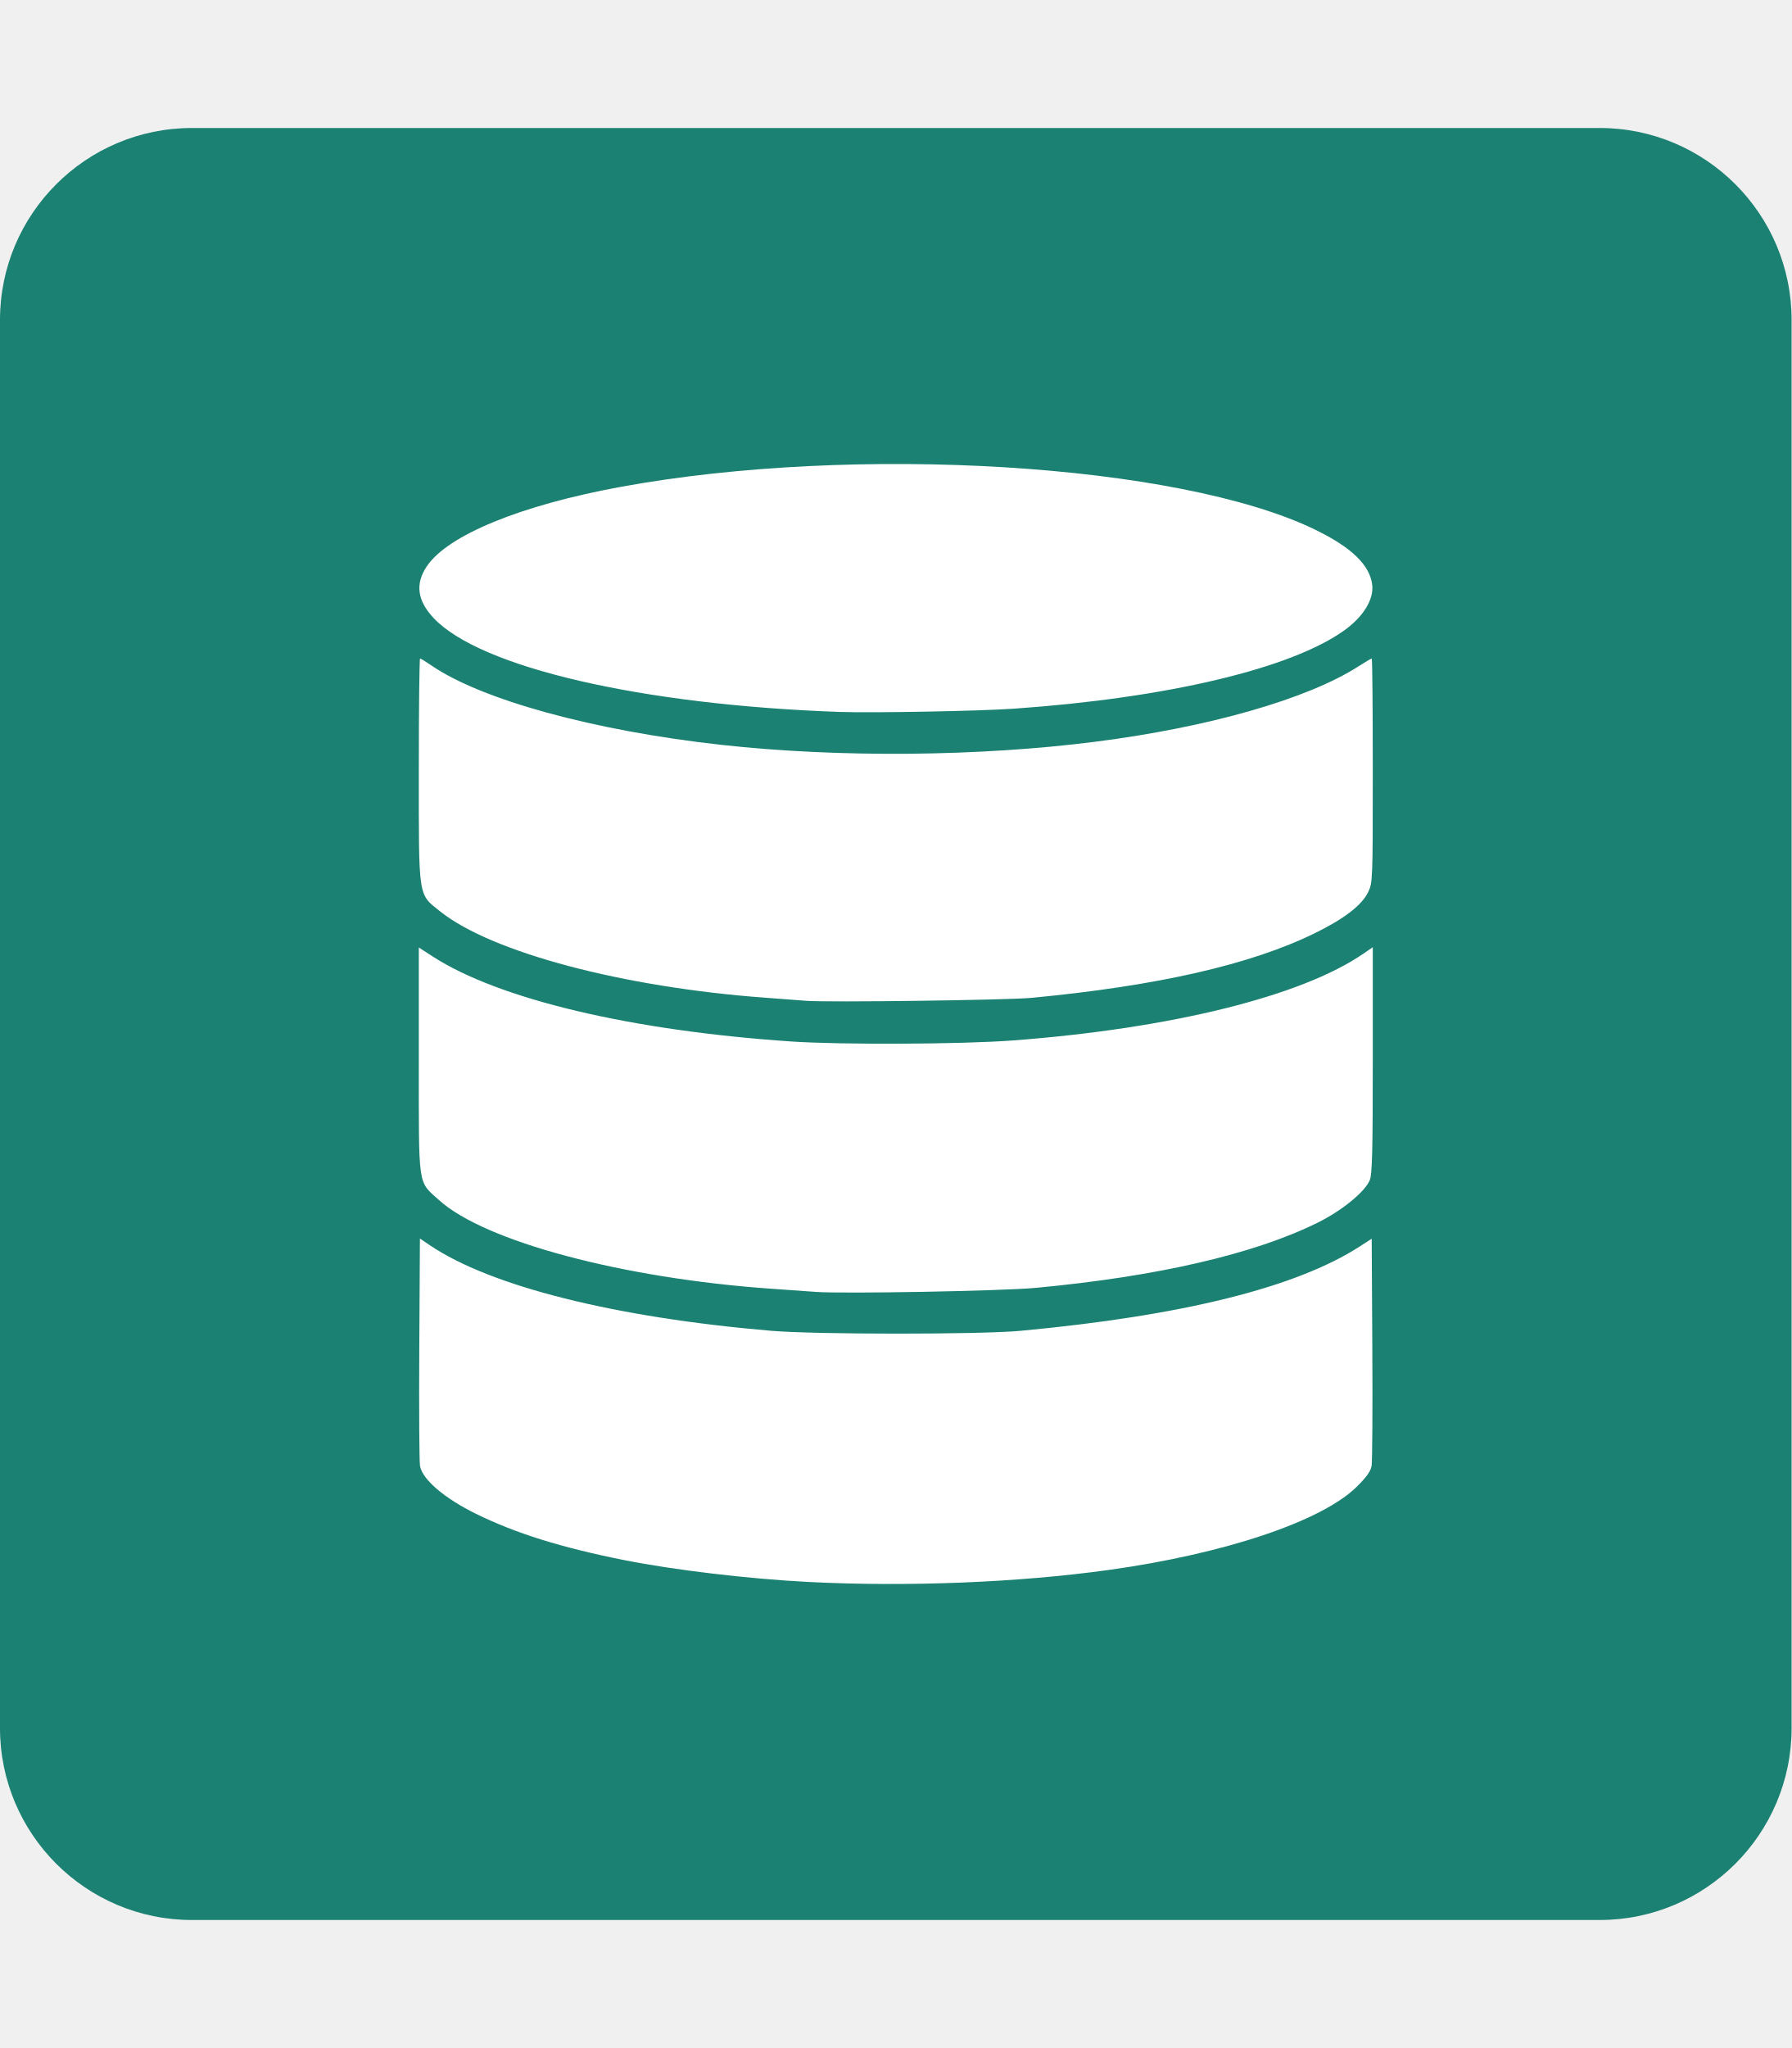
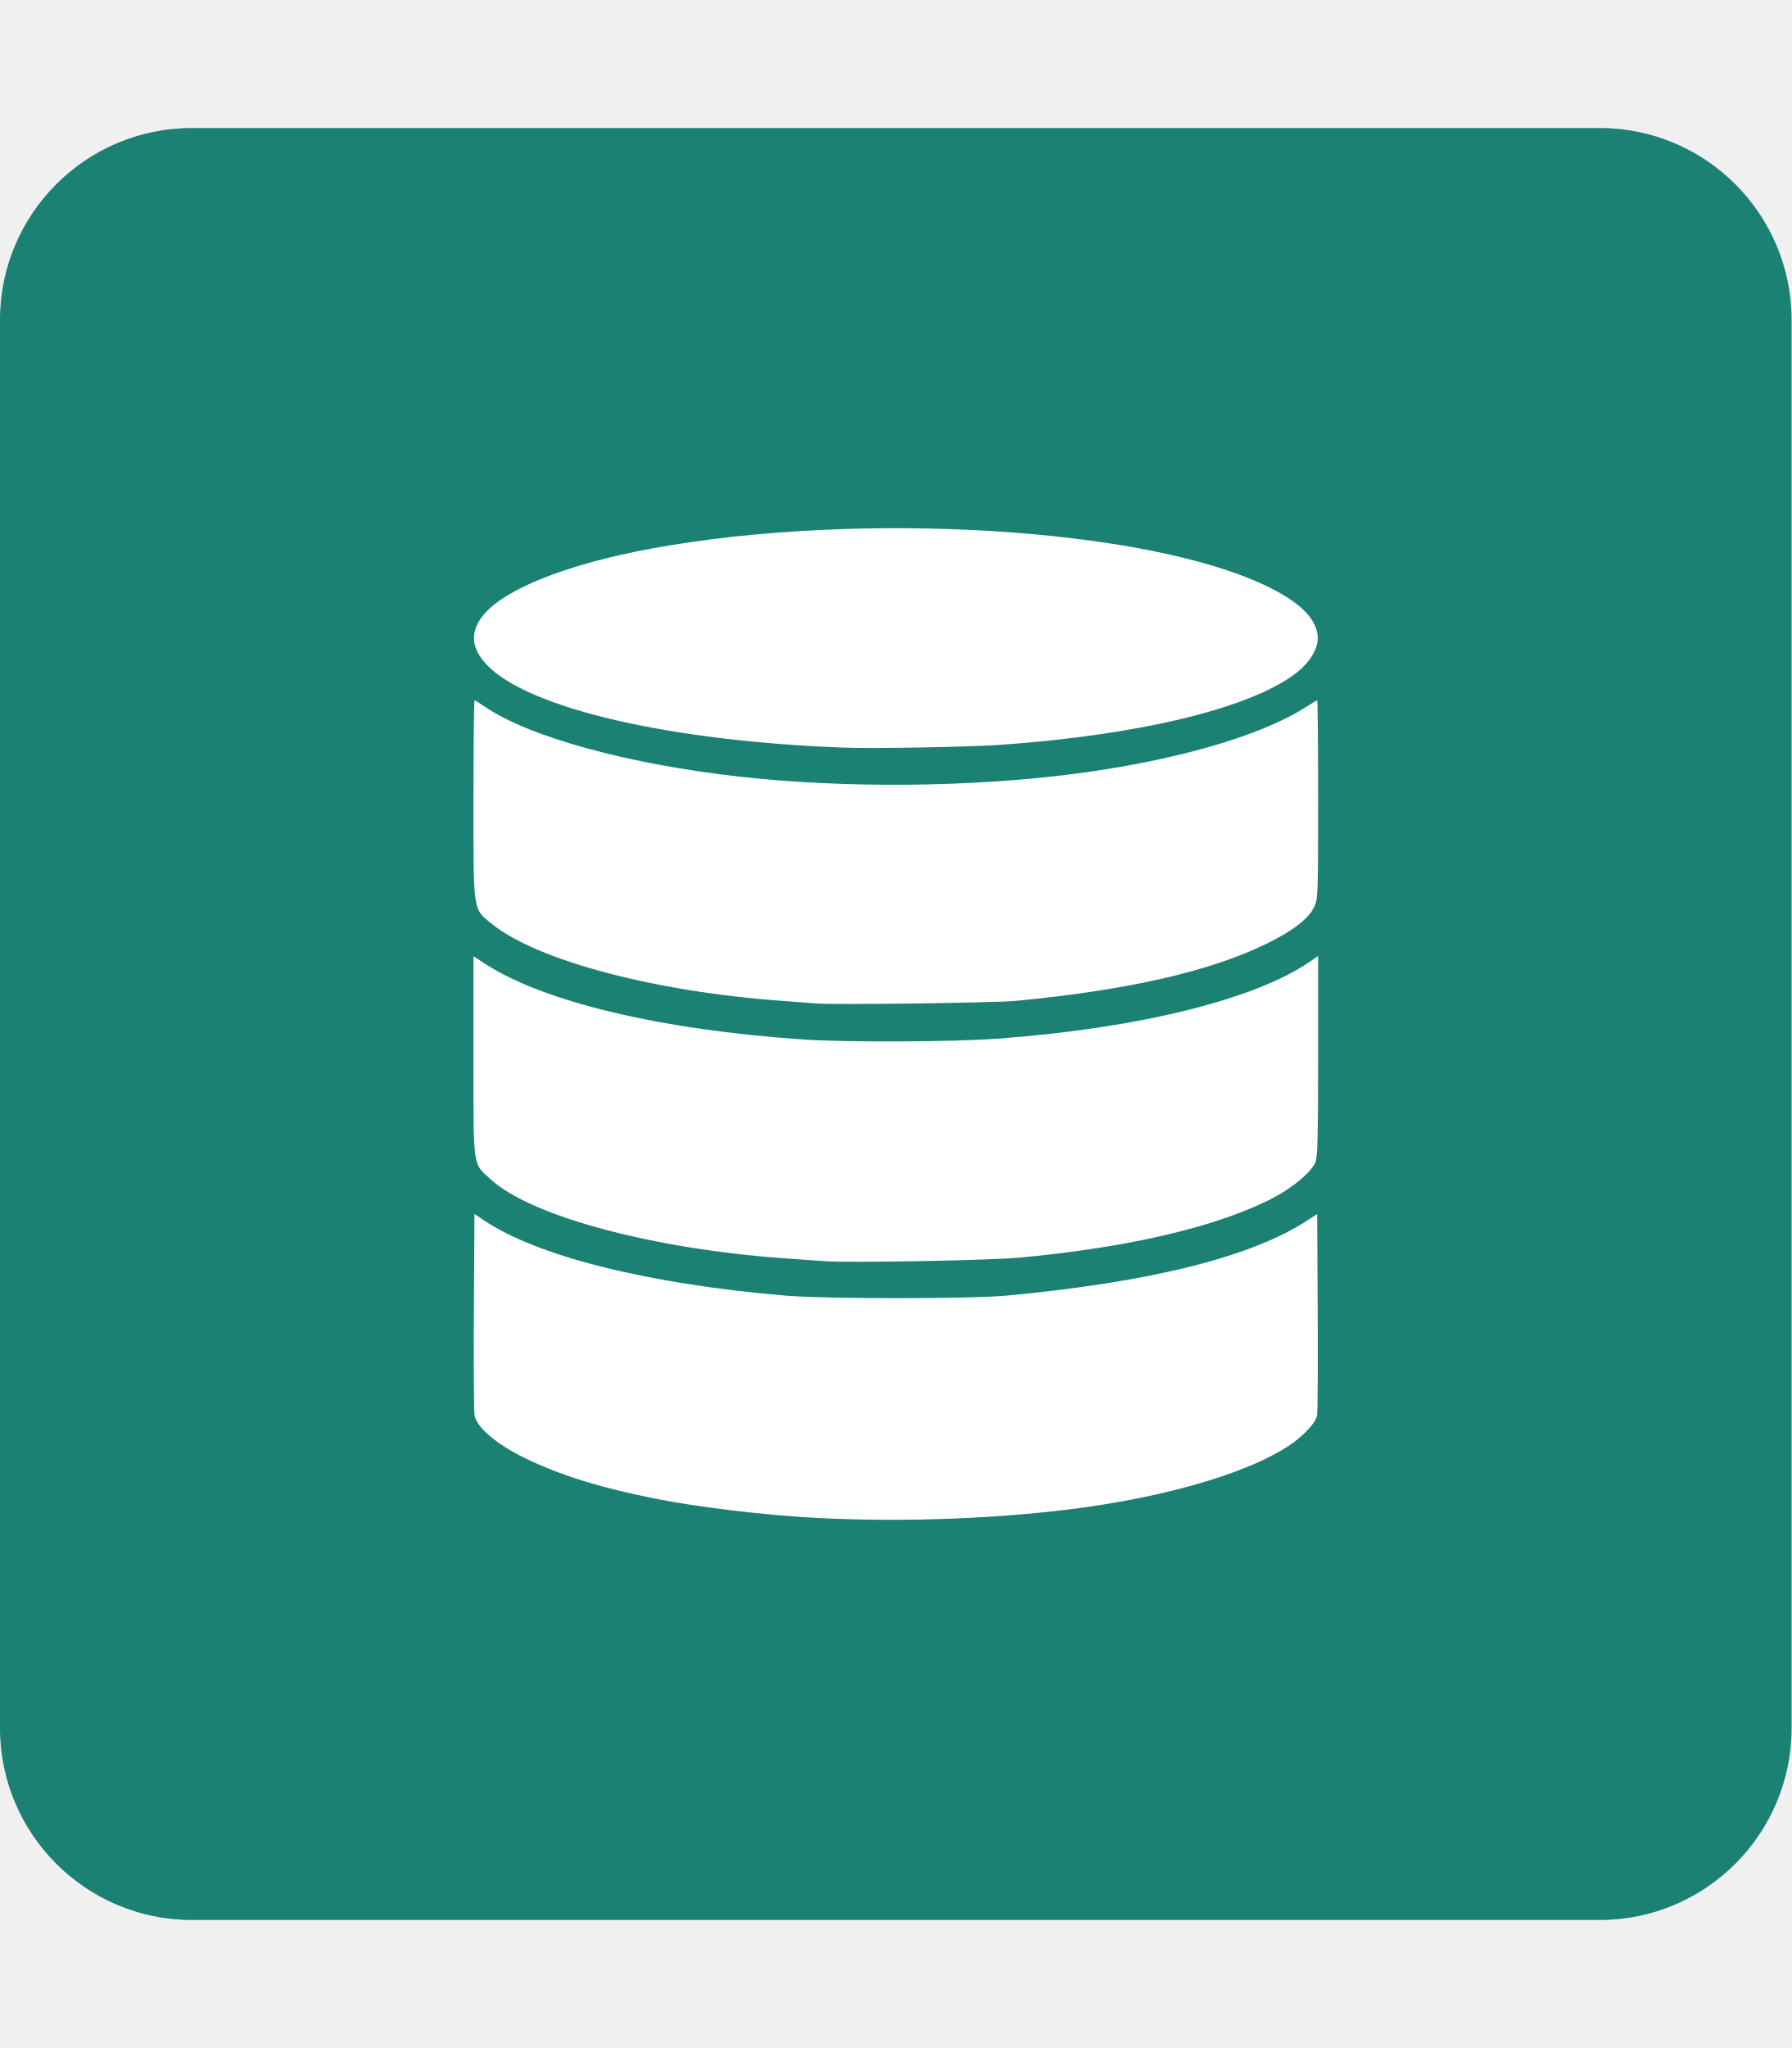
<svg xmlns="http://www.w3.org/2000/svg" width="448" height="512" viewBox="0 0 448 512" version="1.1" id="svg8">
  <defs id="defs2" />
  <g id="layer6">
    <path d="M 48,32 C 21.5,32 0,53.5 0,80 v 352 c 0,26.5 21.5,48 48,48 h 352 c 26.5,0 48,-21.5 48,-48 V 80 C 448,53.5 426.5,32 400,32 Z" id="path2" style="fill:#1b8172;fill-opacity:1" />
-     <path style="fill:#ffffff;stroke-width:1" d="m 201.969,395.48 c -14.862,-0.769 -33.332,-2.963 -45.81,-5.442 -15.748,-3.128 -27.217,-6.706 -37.14,-11.585 -7.897,-3.883 -13.382,-8.573 -13.991,-11.962 -0.186,-1.038 -0.268,-14.257 -0.182,-29.375 l 0.157,-27.487 2.462,1.666 c 15.186,10.277 46.305,18.08 85.351,21.401 11.121,0.946 52.25,0.952 62.372,0.009 40.527,-3.775 68.932,-10.836 84.804,-21.078 l 3.009,-1.942 0.157,27.459 c 0.086,15.103 0.004,28.309 -0.182,29.347 -0.243,1.353 -1.312,2.841 -3.777,5.259 -8.755,8.584 -32.979,16.701 -61.852,20.726 -22.75,3.171 -50.649,4.283 -75.377,3.004 z m 2.063,-72.505 c -1.505,-0.109 -6.552,-0.466 -11.216,-0.794 -37.148,-2.612 -71.61,-11.813 -83.062,-22.177 -5.34,-4.832 -5.024,-2.64 -5.024,-34.91 v -28.219 l 3.42,2.213 c 16.564,10.72 49.66,18.571 89.708,21.281 12.577,0.851 42.532,0.712 55.416,-0.258 39.556,-2.976 72.179,-11.05 87.643,-21.69 l 2.358,-1.622 v 28.221 c 0,22.572 -0.149,28.578 -0.745,30.004 -1.245,2.98 -6.965,7.64 -13.099,10.672 -15.867,7.843 -40.037,13.427 -70.413,16.267 -8.432,0.788 -48.018,1.518 -54.986,1.013 z m -2.462,-72.775 c -1.354,-0.111 -6.032,-0.466 -10.395,-0.787 -35.431,-2.611 -68.236,-11.318 -81.038,-21.507 -5.651,-4.498 -5.407,-2.905 -5.407,-35.271 0,-15.402 0.14,-28.004 0.312,-28.004 0.171,0 1.418,0.761 2.77,1.692 12.548,8.633 40.681,16.354 72.421,19.875 29.422,3.264 64.484,2.971 93.831,-0.784 28.272,-3.618 52.868,-10.664 65.556,-18.781 1.721,-1.101 3.247,-2.002 3.392,-2.002 0.145,0 0.263,12.602 0.263,28.004 0,27.466 -0.022,28.05 -1.167,30.414 -1.58,3.265 -5.983,6.651 -13.332,10.252 -16.029,7.856 -39.295,13.164 -70.852,16.163 -6.002,0.57 -51.194,1.16 -56.354,0.736 z m 8.207,-72.223 c -49.409,-1.767 -89.738,-11.106 -101.349,-23.468 -4.096,-4.361 -4.649,-8.546 -1.709,-12.924 5.231,-7.788 23.435,-15.259 48.346,-19.84 58.785,-10.811 139.662,-5.862 173.711,10.629 9.201,4.457 13.797,8.903 14.36,13.893 0.405,3.591 -2.202,7.858 -6.865,11.236 -13.263,9.607 -44.284,16.983 -82.724,19.667 -8.695,0.607 -35.527,1.102 -43.77,0.807 z" id="path1552" />
+     <path style="fill:#ffffff;stroke-width:1" d="m 204.494,379.493 c -13.158,-0.681 -29.512,-2.623 -40.56,-4.818 -13.943,-2.77 -24.098,-5.938 -32.883,-10.258 -6.992,-3.438 -11.849,-7.59 -12.387,-10.591 -0.165,-0.919 -0.237,-12.623 -0.161,-26.008 l 0.139,-24.337 2.18,1.475 c 13.445,9.099 40.998,16.008 75.569,18.948 9.846,0.837 46.262,0.843 55.223,0.008 35.882,-3.343 61.032,-9.594 75.084,-18.662 l 2.664,-1.719 0.139,24.312 c 0.076,13.372 0.004,25.064 -0.161,25.983 -0.215,1.198 -1.162,2.516 -3.344,4.656 -7.751,7.6 -29.199,14.787 -54.763,18.35 -20.142,2.808 -44.844,3.792 -66.738,2.66 z m 1.827,-64.195 c -1.332,-0.097 -5.801,-0.413 -9.93,-0.703 -32.891,-2.313 -63.403,-10.459 -73.542,-19.635 -4.728,-4.278 -4.449,-2.338 -4.449,-30.909 v -24.985 l 3.028,1.959 c 14.666,9.491 43.968,16.442 79.426,18.842 11.136,0.753 37.657,0.63 49.064,-0.228 35.023,-2.635 63.906,-9.783 77.598,-19.204 l 2.088,-1.436 v 24.986 c 0,19.985 -0.132,25.302 -0.66,26.565 -1.102,2.638 -6.167,6.764 -11.598,9.449 -14.048,6.944 -35.449,11.888 -62.342,14.403 -7.466,0.698 -42.514,1.344 -48.684,0.897 z m -2.18,-64.434 c -1.199,-0.099 -5.341,-0.412 -9.204,-0.697 -31.37,-2.312 -60.415,-10.02 -71.75,-19.042 -5.003,-3.982 -4.787,-2.572 -4.787,-31.228 0,-13.637 0.124,-24.794 0.276,-24.794 0.152,0 1.256,0.674 2.453,1.498 11.109,7.644 36.018,14.479 64.12,17.597 26.05,2.89 57.093,2.631 83.077,-0.695 25.032,-3.203 46.808,-9.442 58.042,-16.628 1.524,-0.975 2.875,-1.772 3.003,-1.772 0.128,0 0.233,11.157 0.233,24.794 0,24.318 -0.02,24.835 -1.033,26.928 -1.399,2.891 -5.297,5.888 -11.804,9.077 -14.191,6.956 -34.791,11.655 -62.732,14.311 -5.314,0.505 -45.327,1.027 -49.895,0.651 z m 7.266,-63.945 c -43.746,-1.565 -79.452,-9.833 -89.733,-20.778 -3.627,-3.861 -4.116,-7.566 -1.513,-11.443 4.631,-6.896 20.749,-13.51 42.805,-17.566 52.048,-9.572 123.655,-5.19 153.801,9.411 8.147,3.946 12.216,7.883 12.714,12.301 0.358,3.179 -1.95,6.957 -6.078,9.948 -11.742,8.506 -39.209,15.036 -73.242,17.413 -7.698,0.538 -31.455,0.976 -38.753,0.715 z" id="path1552" />
  </g>
</svg>
